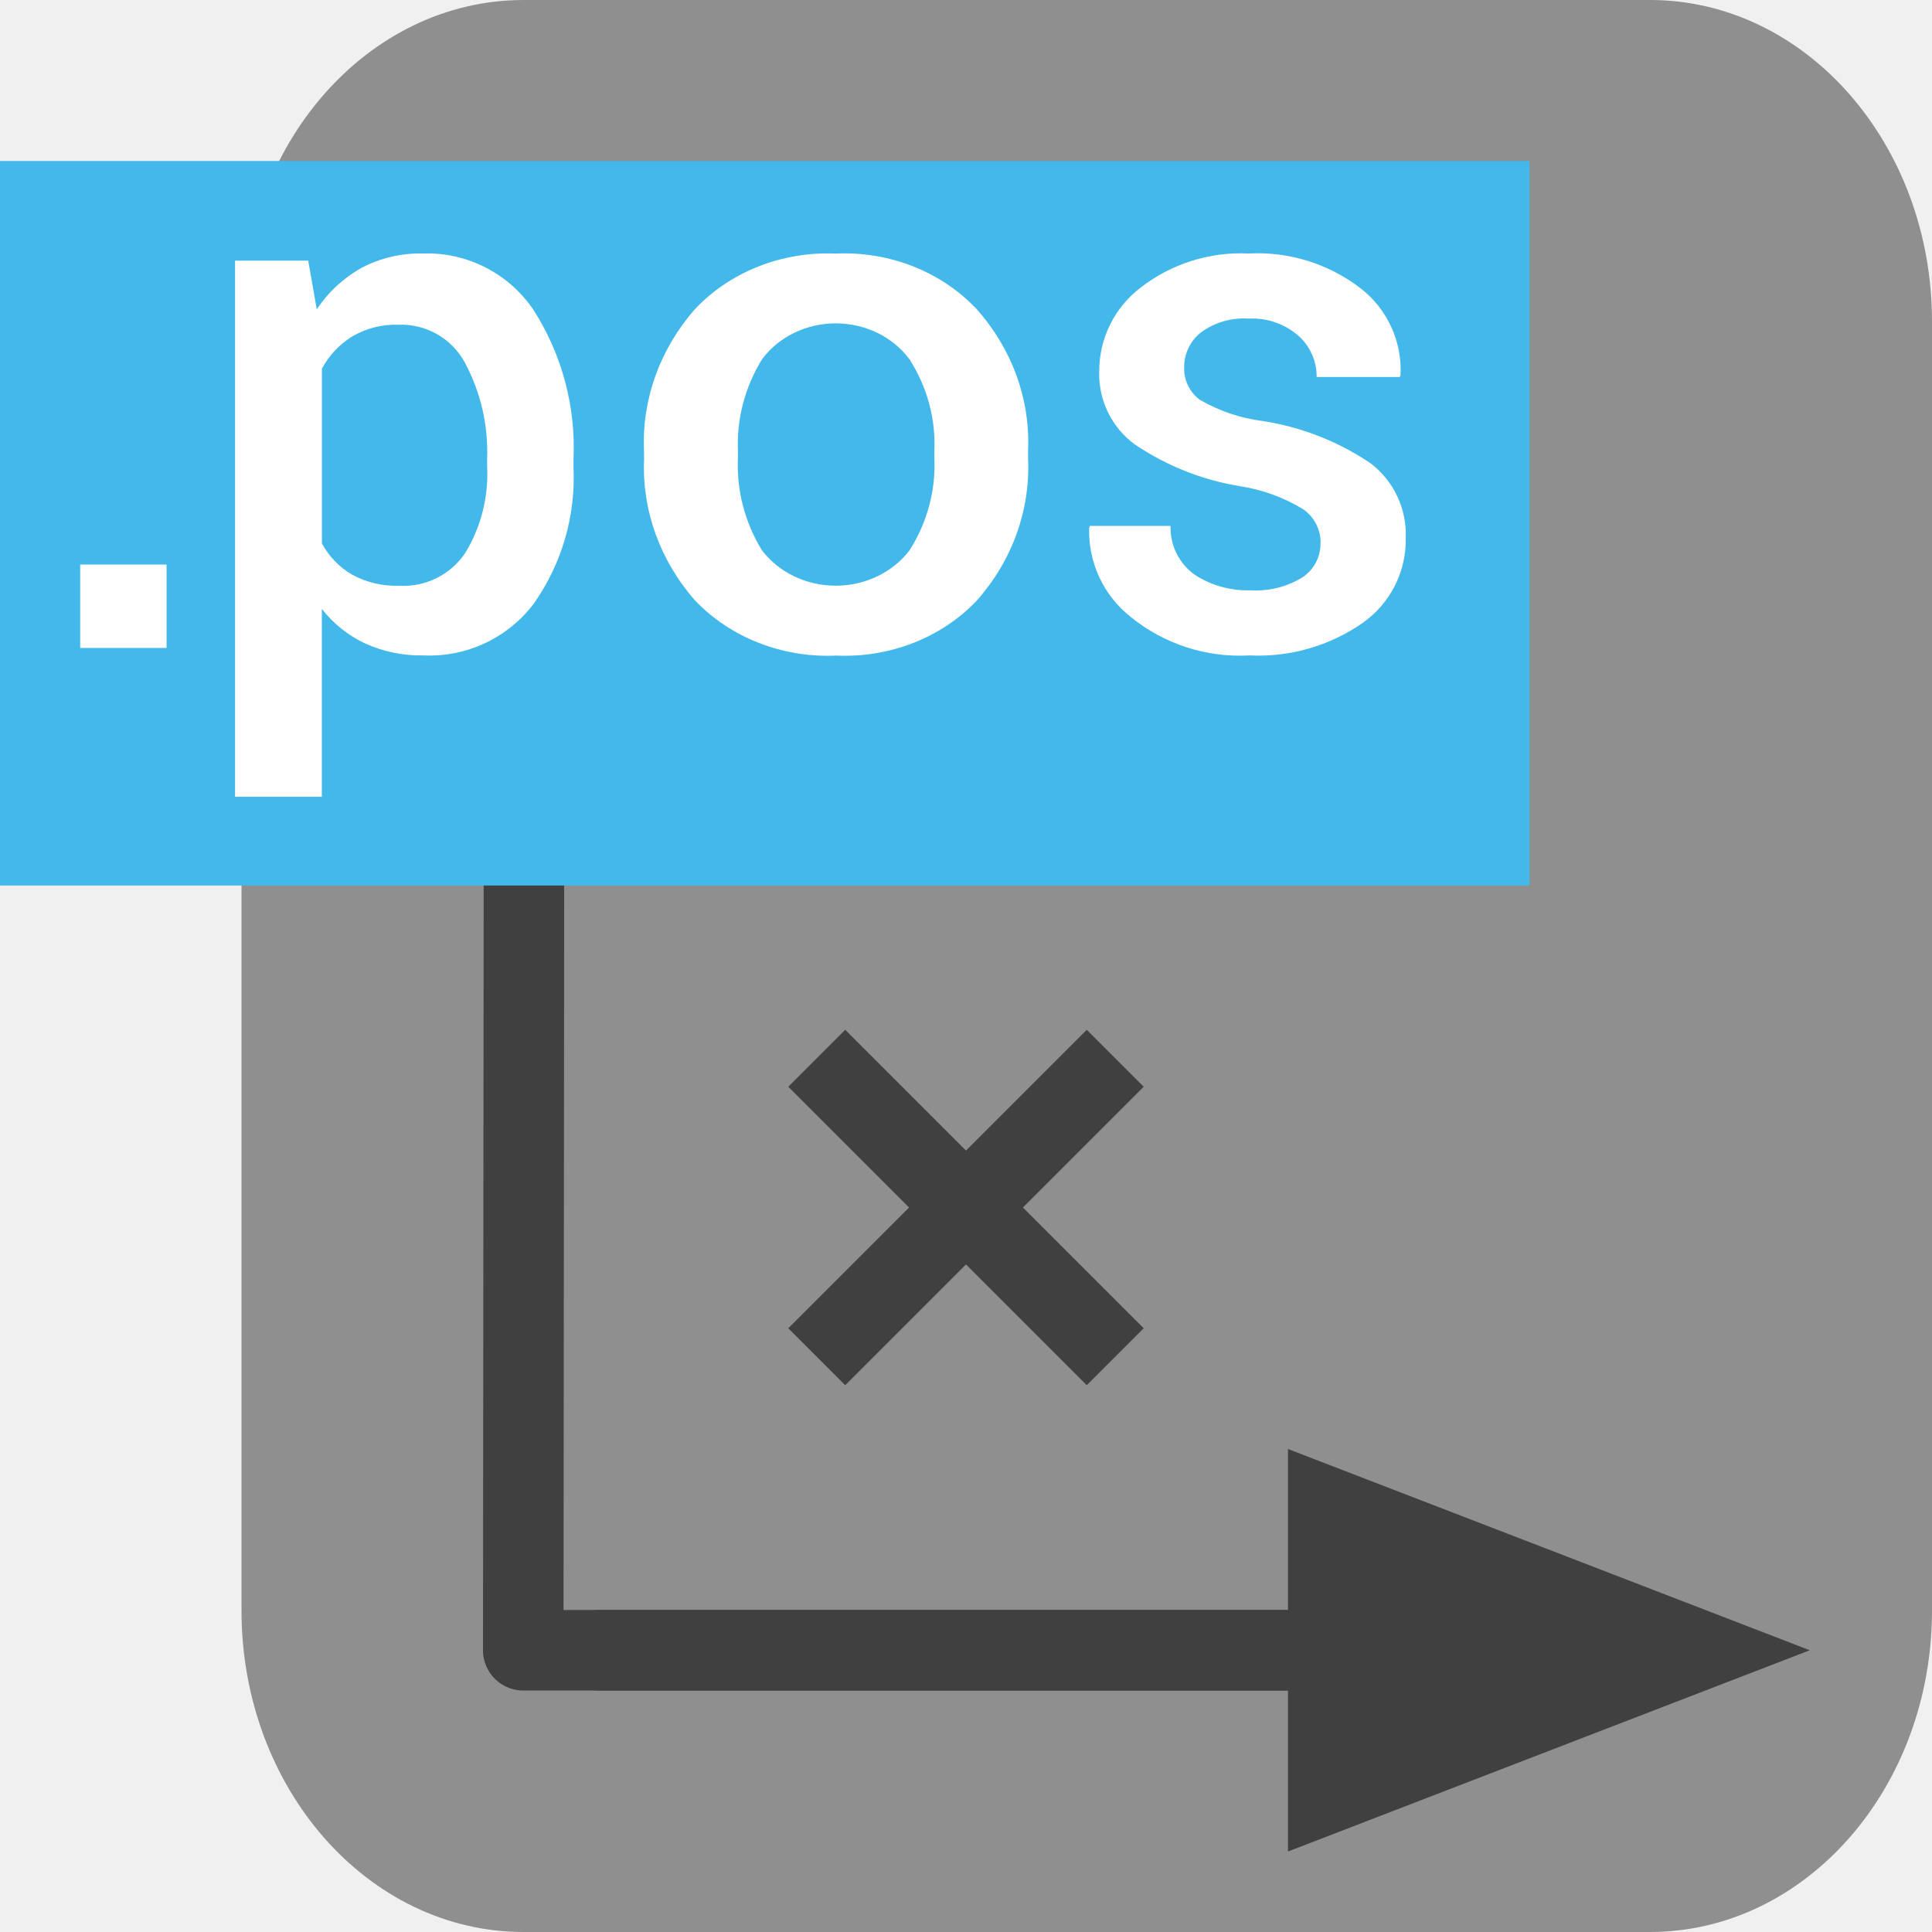
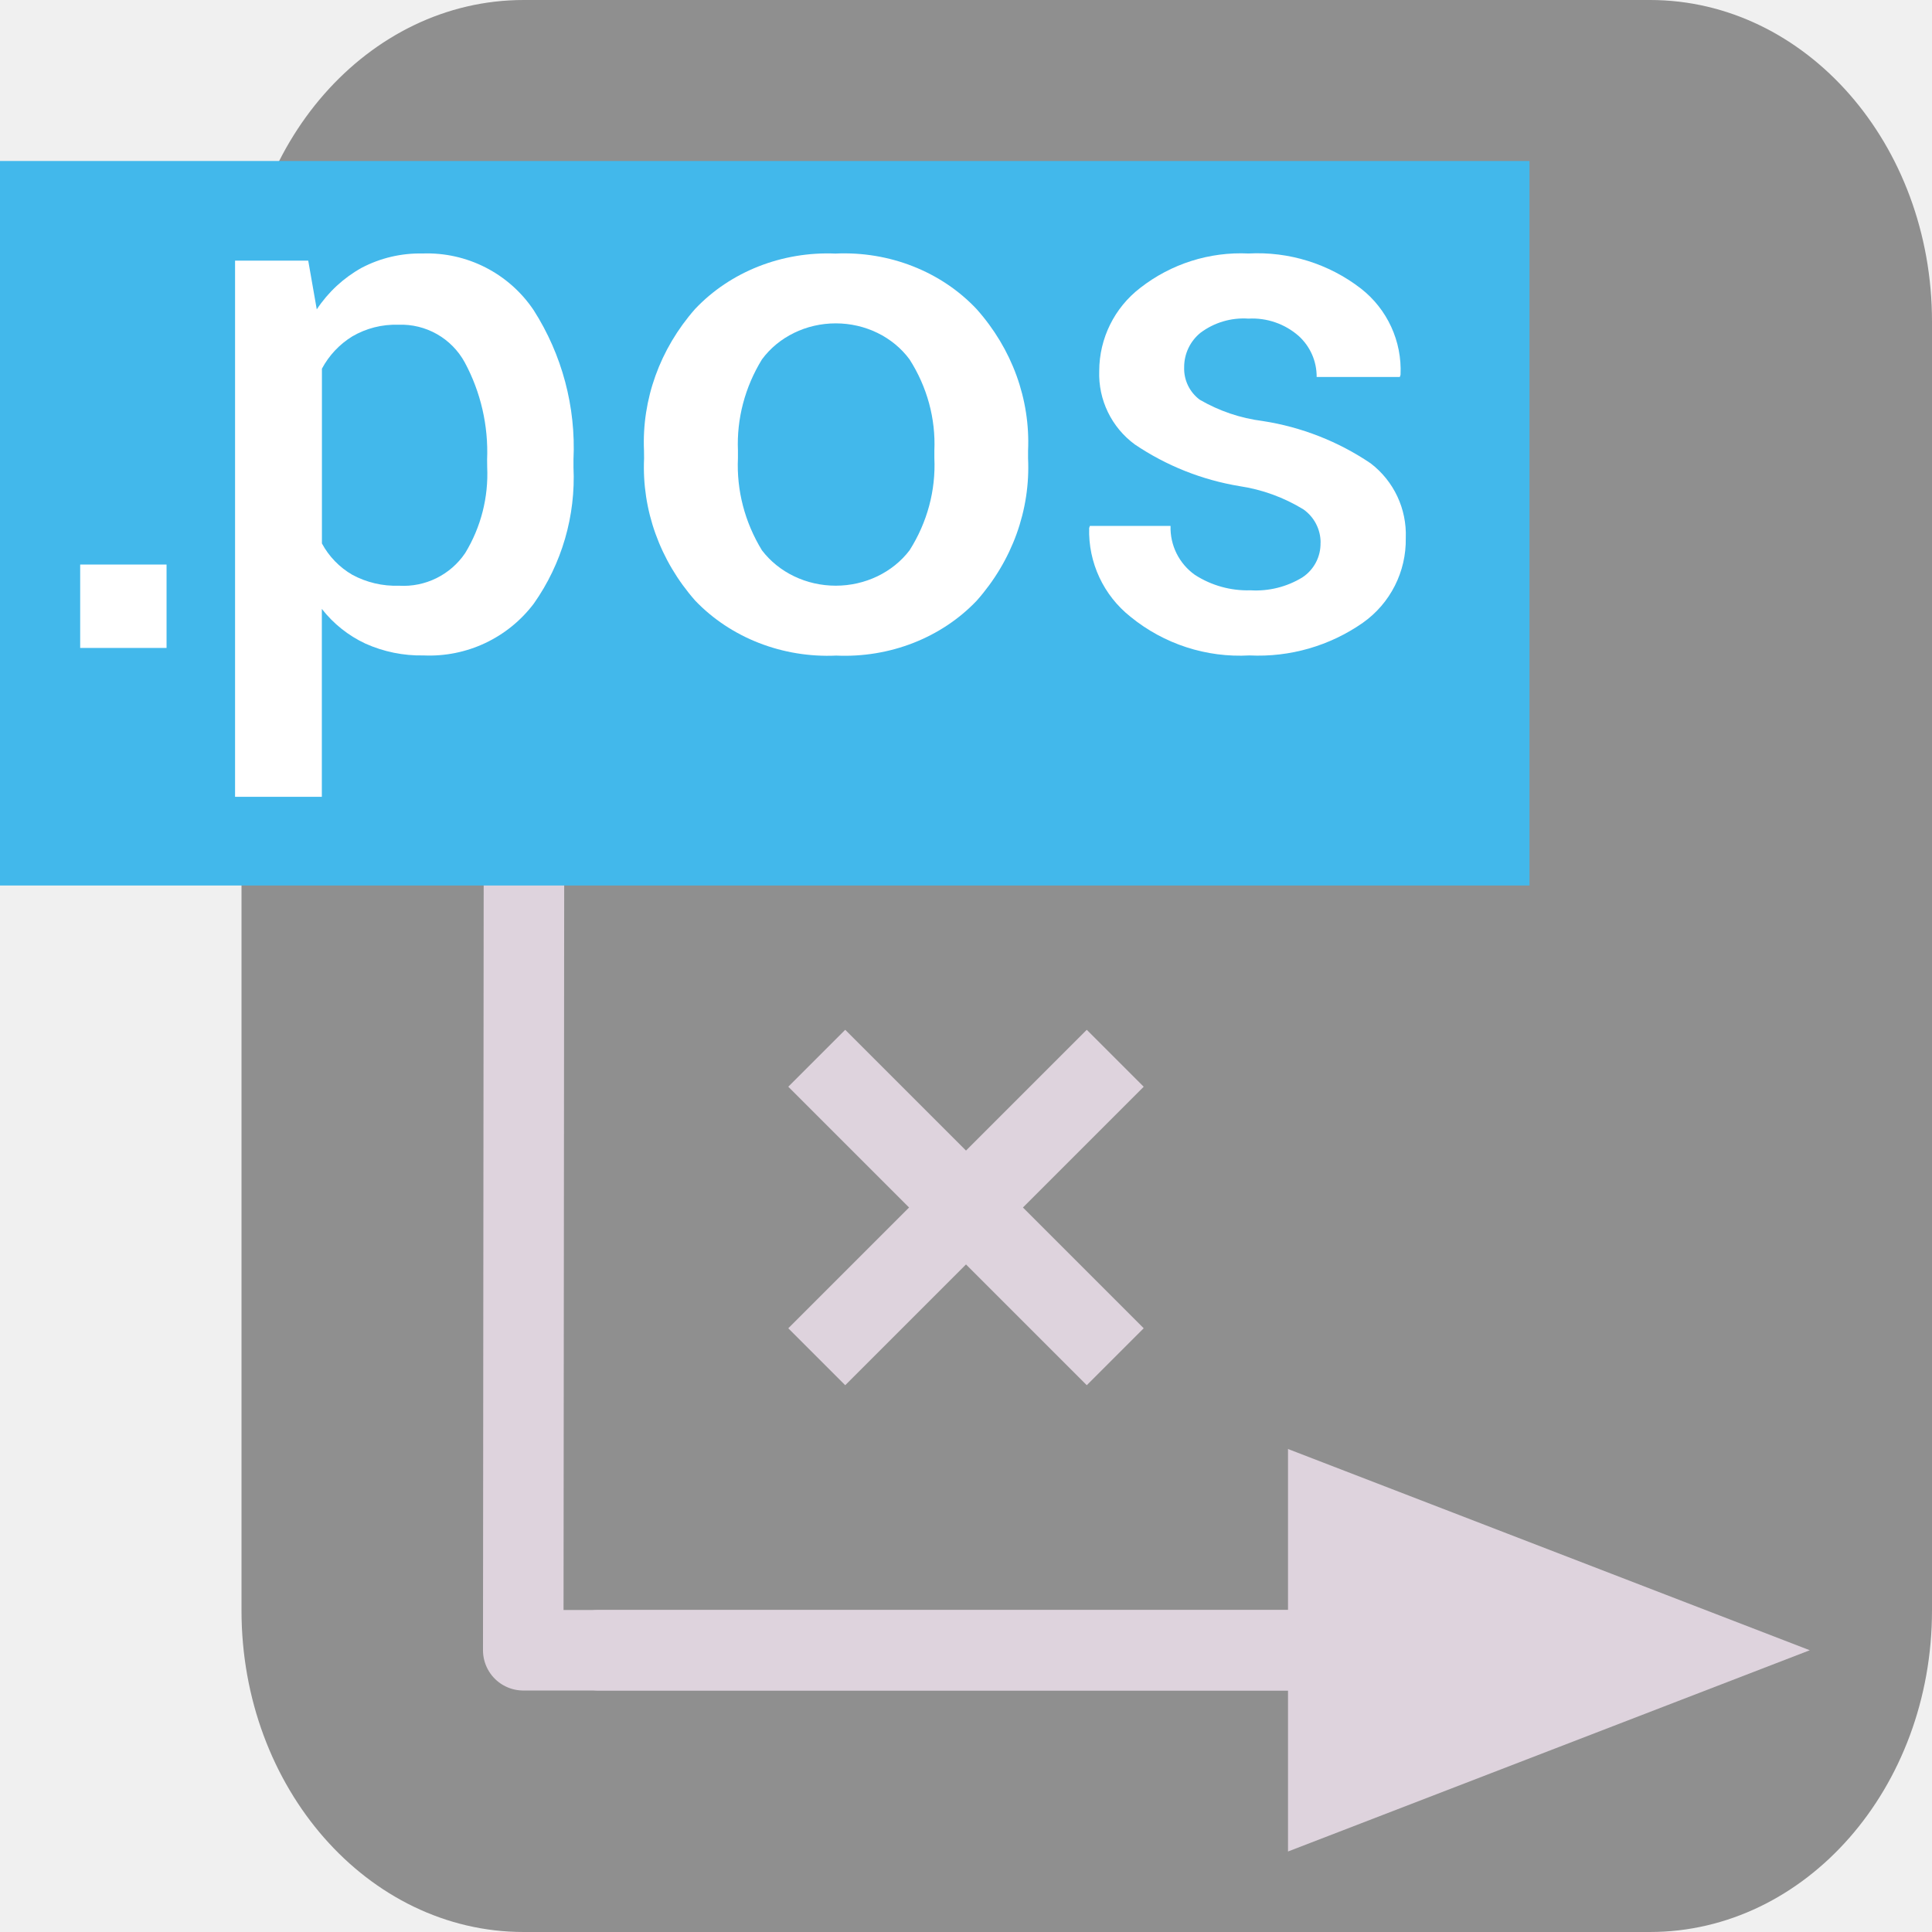
<svg xmlns="http://www.w3.org/2000/svg" id="Слой_1" data-name="Слой 1" viewBox="0 0 24 24" version="1.1">
  <defs id="defs159305">
    <style id="style159303">.cls-1{fill:#8f8f8f;}.cls-2{fill:#42B8EB;}.cls-3{fill:#fff;}.cls-4{fill:#f2647e;}.cls-5{fill:none;stroke:#545454;stroke-linecap:round;stroke-linejoin:round;stroke-width:2px;}</style>
  </defs>
  <path class="cls-1" d="M 6.505,5.5679137e-8 H 20.495 A 3.504,3.995 0 0 1 24,3.995 V 20.005 A 3.505,3.995 0 0 1 20.495,24 H 6.505 A 3.505,3.995 0 0 1 3,20.005 V 3.995 A 3.505,3.995 0 0 1 6.505,5.5679137e-8 Z" id="path159309" style="stroke-width:1" />
  <g id="g875" transform="matrix(0.6452864,0,0,0.6452864,5.808447,3.109338)" style="stroke-width:1.55">
-     <polyline class="cls-3" points="21 23.5 2.522 23.5 2.538 5.582" id="polyline26507" transform="translate(-1.4503,3.4503)" style="fill:none;stroke:#404040;stroke-width:1.55;stroke-linecap:round;stroke-linejoin:round;stroke-opacity:1" />
+     <polyline class="cls-3" points="21 23.5 2.522 23.5 2.538 5.582" id="polyline26507" transform="translate(-1.4503,3.4503)" style="fill:none;stroke:#ded3dd;stroke-width:1.55;stroke-linecap:round;stroke-linejoin:round;stroke-opacity:1" />
    <polygon class="cls-4" points="2.542,1.153 1.084,6.572 3.989,6.574 " id="polygon26509" transform="translate(-3,5)" style="fill:#E0E0E0;stroke-width:1.55" />
-     <line class="cls-3" x1="2.526" y1="26.95" x2="19.097" y2="26.95" id="line26511" style="fill:none;stroke:#404040;stroke-width:1.55;stroke-linecap:round;stroke-linejoin:round;stroke-opacity:1" />
-     <polygon class="cls-4" points="24.977,23.5 19.556,22.047 19.556,24.953 " id="polygon26513" transform="matrix(1.852926,0,0,2.66638,-20.44196,-35.70963)" style="fill:#404040;fill-opacity:1;stroke-width:0.697" />
-     <path style="fill:none;stroke:#404040;stroke-width:1.55px;stroke-linecap:square;stroke-linejoin:miter;stroke-opacity:1" d="M 7.27,20.752 11.92,16.102" id="path881" />
-     <path style="fill:none;stroke:#404040;stroke-width:1.55;stroke-linecap:square;stroke-linejoin:miter;stroke-miterlimit:4;stroke-dasharray:none;stroke-opacity:1" d="M 11.92,20.752 7.27,16.102" id="path883" />
+     <line class="cls-3" x1="2.526" y1="26.95" x2="19.097" y2="26.95" id="line26511" style="fill:none;stroke:#ded3dd;stroke-width:1.55;stroke-linecap:round;stroke-linejoin:round;stroke-opacity:1" />
+     <polygon class="cls-4" points="24.977,23.5 19.556,22.047 19.556,24.953 " id="polygon26513" transform="matrix(1.852926,0,0,2.66638,-20.44196,-35.70963)" style="fill:#ded3dd;fill-opacity:1;stroke-width:0.697" />
+     <path style="fill:none;stroke:#ded3dd;stroke-width:1.55px;stroke-linecap:square;stroke-linejoin:miter;stroke-opacity:1" d="M 7.27,20.752 11.92,16.102" id="path881" />
+     <path style="fill:none;stroke:#ded3dd;stroke-width:1.55;stroke-linecap:square;stroke-linejoin:miter;stroke-miterlimit:4;stroke-dasharray:none;stroke-opacity:1" d="M 11.92,20.752 7.27,16.102" id="path883" />
  </g>
  <rect class="cls-2" x="0" y="2" width="19" height="9" id="rect159311" style="stroke-width:1" />
  <path class="cls-3" d="M 2.069,8.049 H 0.996 v -1.036 H 2.069 Z" id="path159313" />
  <path class="cls-3" d="m 7.124,5.804 a 2.716,2.716 0 0 1 -0.492,1.693 1.625,1.625 0 0 1 -1.37,0.645 1.68,1.68 0 0 1 -0.723,-0.147 1.484,1.484 0 0 1 -0.541,-0.431 v 2.334 h -1.078 v -6.66 h 0.909 l 0.106,0.605 a 1.605,1.605 0 0 1 0.557,-0.516 1.557,1.557 0 0 1 0.756,-0.178 1.594,1.594 0 0 1 1.382,0.705 3.17,3.17 0 0 1 0.494,1.855 z m -1.073,-0.096 a 2.344,2.344 0 0 0 -0.277,-1.205 0.9,0.9 0 0 0 -0.827,-0.469 1.065,1.065 0 0 0 -0.571,0.145 1.053,1.053 0 0 0 -0.377,0.401 v 2.171 a 0.997,0.997 0 0 0 0.377,0.389 1.138,1.138 0 0 0 0.58,0.136 0.925,0.925 0 0 0 0.823,-0.406 1.886,1.886 0 0 0 0.273,-1.068 z" id="path159315" />
  <path class="cls-3" d="m 8,5.6 a 2.844,2.626 0 0 1 0.634,-1.761 2.183,2.015 0 0 1 1.744,-0.689 2.176,2.009 0 0 1 1.753,0.689 2.815,2.599 0 0 1 0.64,1.761 v 0.093 a 2.829,2.612 0 0 1 -0.639,1.77 2.181,2.013 0 0 1 -1.743,0.681 2.194,2.026 0 0 1 -1.754,-0.684 2.844,2.626 0 0 1 -0.634,-1.766 z m 1.167,0.091 a 2.322,2.144 0 0 0 0.298,1.145 1.121,1.035 0 0 0 1.834,0 2.265,2.091 0 0 0 0.308,-1.146 v -0.093 a 2.236,2.065 0 0 0 -0.308,-1.132 1.109,1.024 0 0 0 -1.834,0 2.308,2.131 0 0 0 -0.298,1.132 z" id="path159317" style="stroke-width:1" />
  <path class="cls-3" d="m 16.405,6.742 a 0.504,0.504 0 0 0 -0.213,-0.414 2.121,2.121 0 0 0 -0.794,-0.289 3.281,3.281 0 0 1 -1.301,-0.518 1.085,1.085 0 0 1 -0.442,-0.914 1.303,1.303 0 0 1 0.51,-1.031 2.027,2.027 0 0 1 1.344,-0.427 2.101,2.101 0 0 1 1.395,0.434 1.283,1.283 0 0 1 0.494,1.073 l -0.009,0.027 h -1.033 a 0.68,0.68 0 0 0 -0.226,-0.512 0.873,0.873 0 0 0 -0.621,-0.213 0.893,0.893 0 0 0 -0.595,0.175 0.548,0.548 0 0 0 -0.204,0.43 0.482,0.482 0 0 0 0.193,0.402 2.066,2.066 0 0 0 0.782,0.265 3.287,3.287 0 0 1 1.342,0.526 1.112,1.112 0 0 1 0.436,0.927 1.26,1.26 0 0 1 -0.534,1.054 2.267,2.267 0 0 1 -1.408,0.405 2.147,2.147 0 0 1 -1.477,-0.48 1.356,1.356 0 0 1 -0.514,-1.103 l 0.009,-0.026 h 1.002 a 0.719,0.719 0 0 0 0.302,0.608 1.204,1.204 0 0 0 0.691,0.192 1.107,1.107 0 0 0 0.644,-0.16 0.501,0.501 0 0 0 0.226,-0.432 z" id="path159319" />
</svg>
